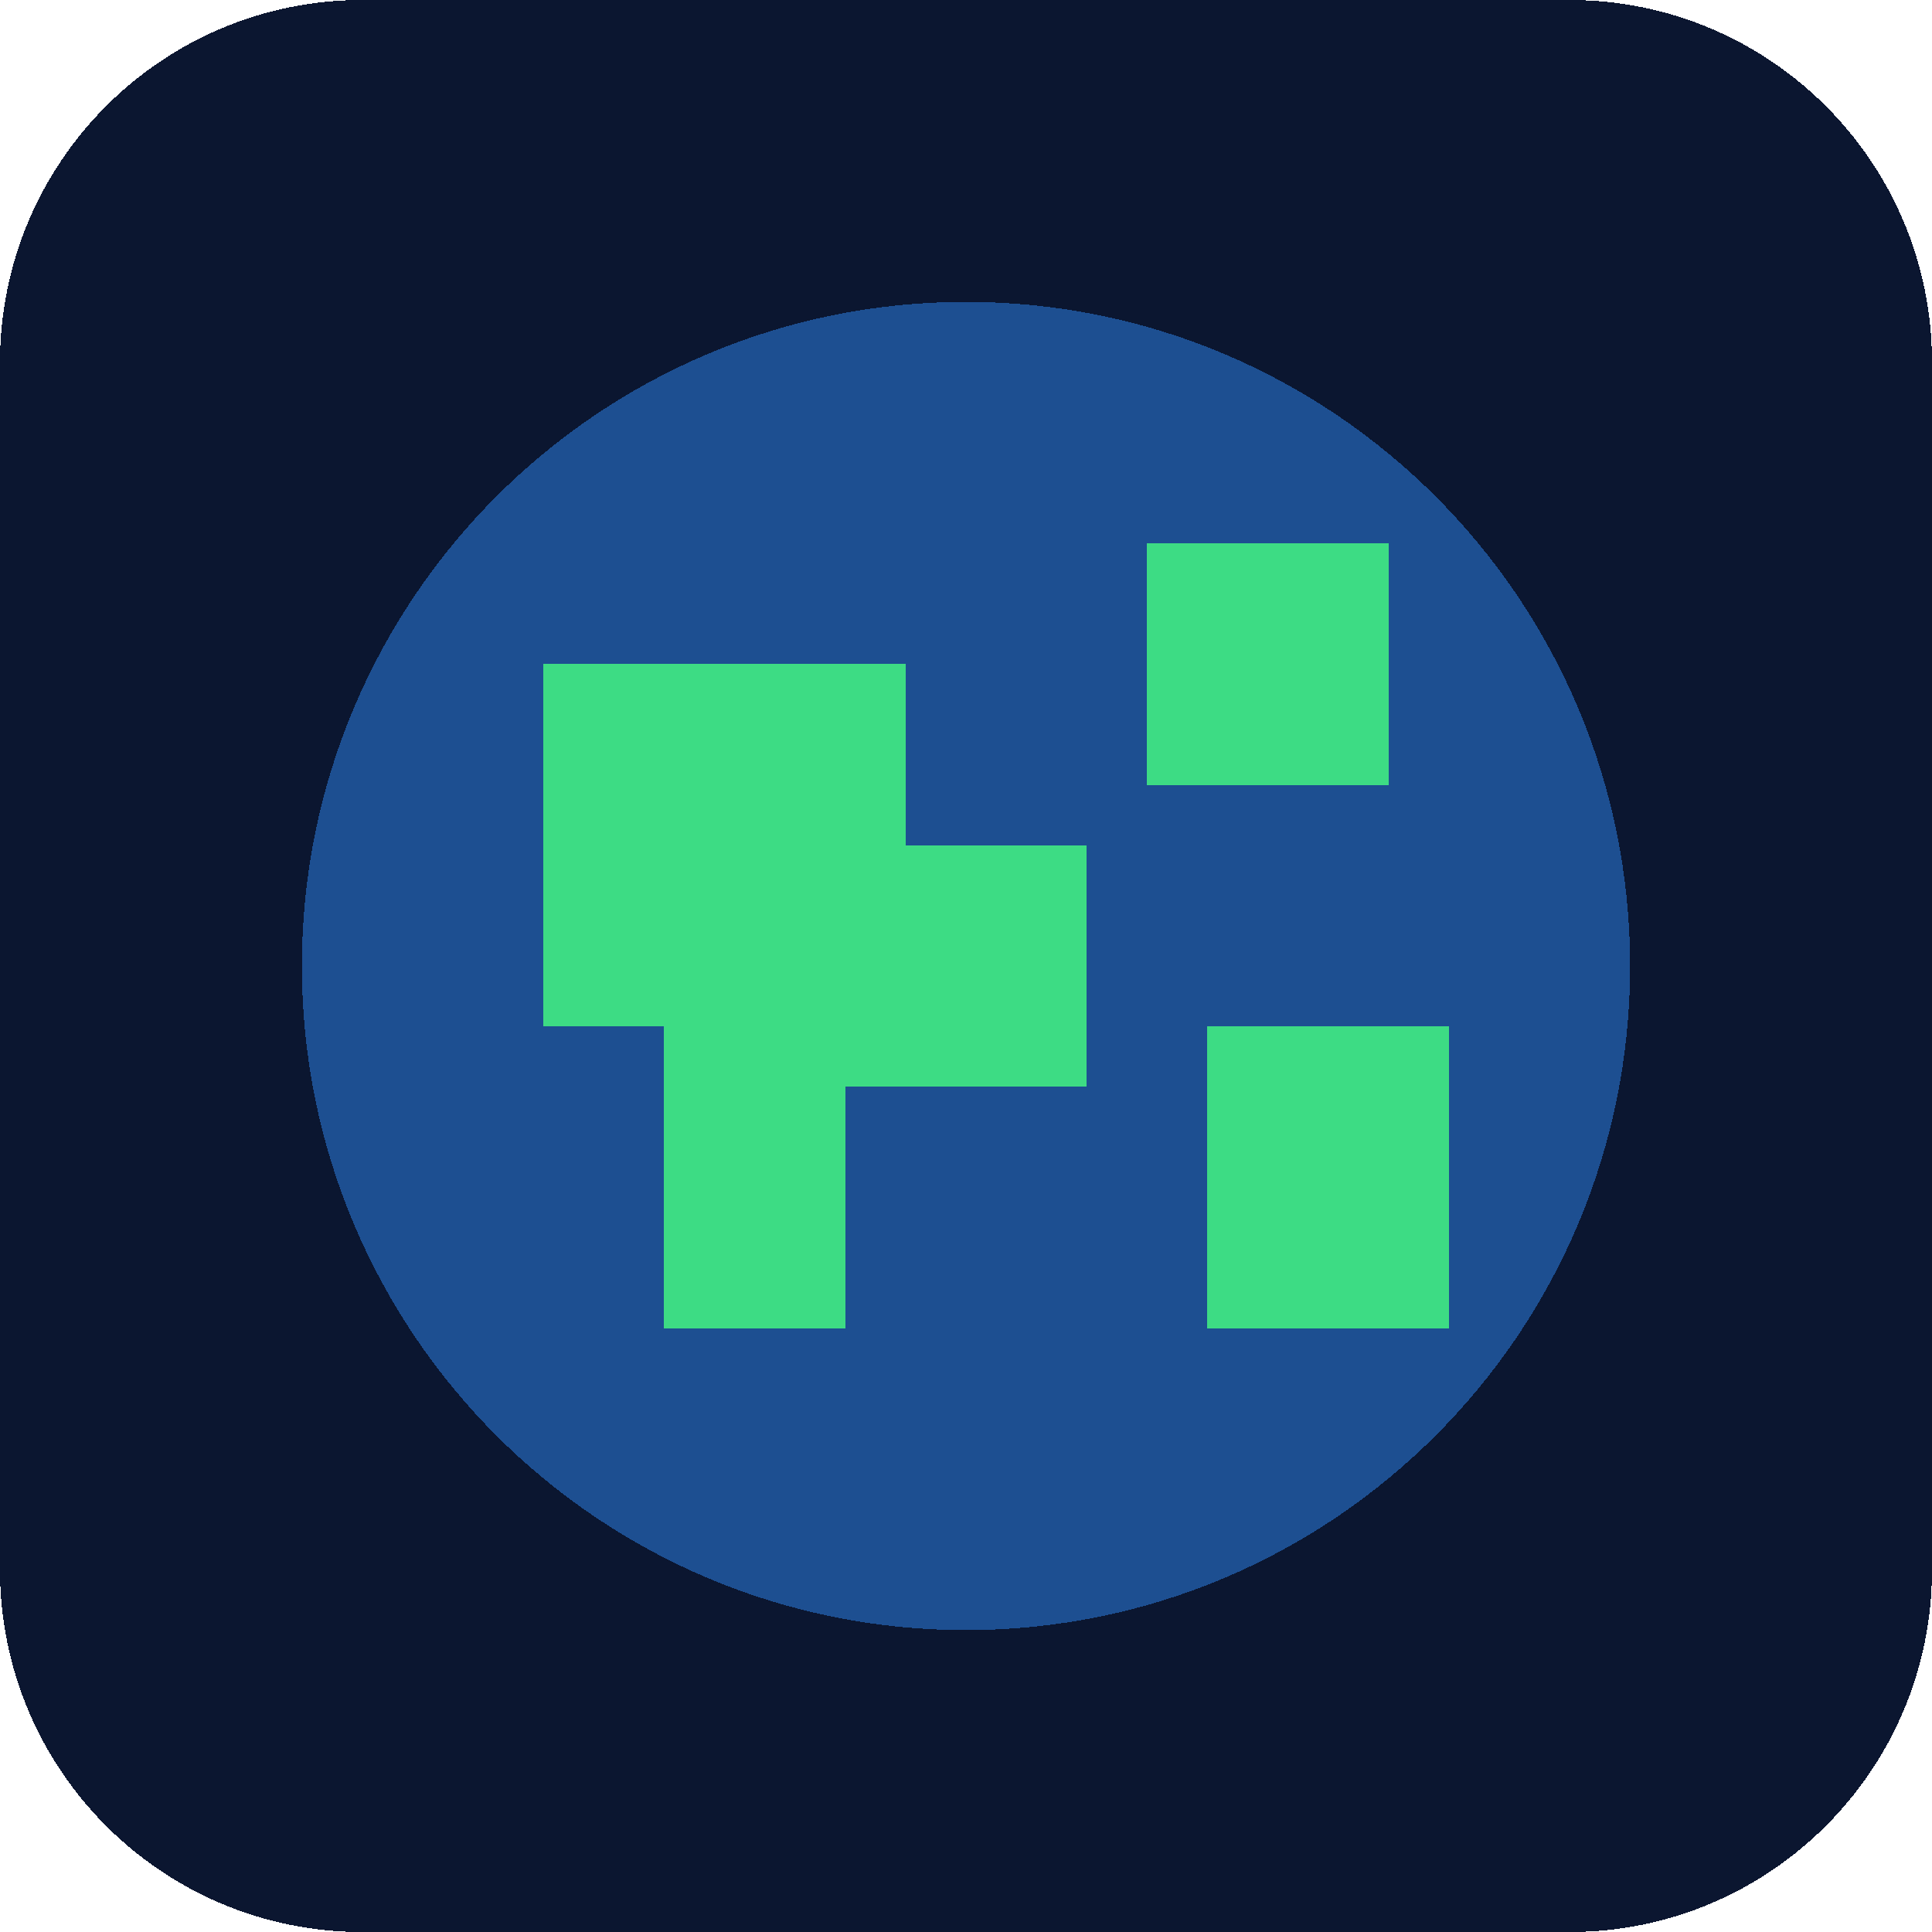
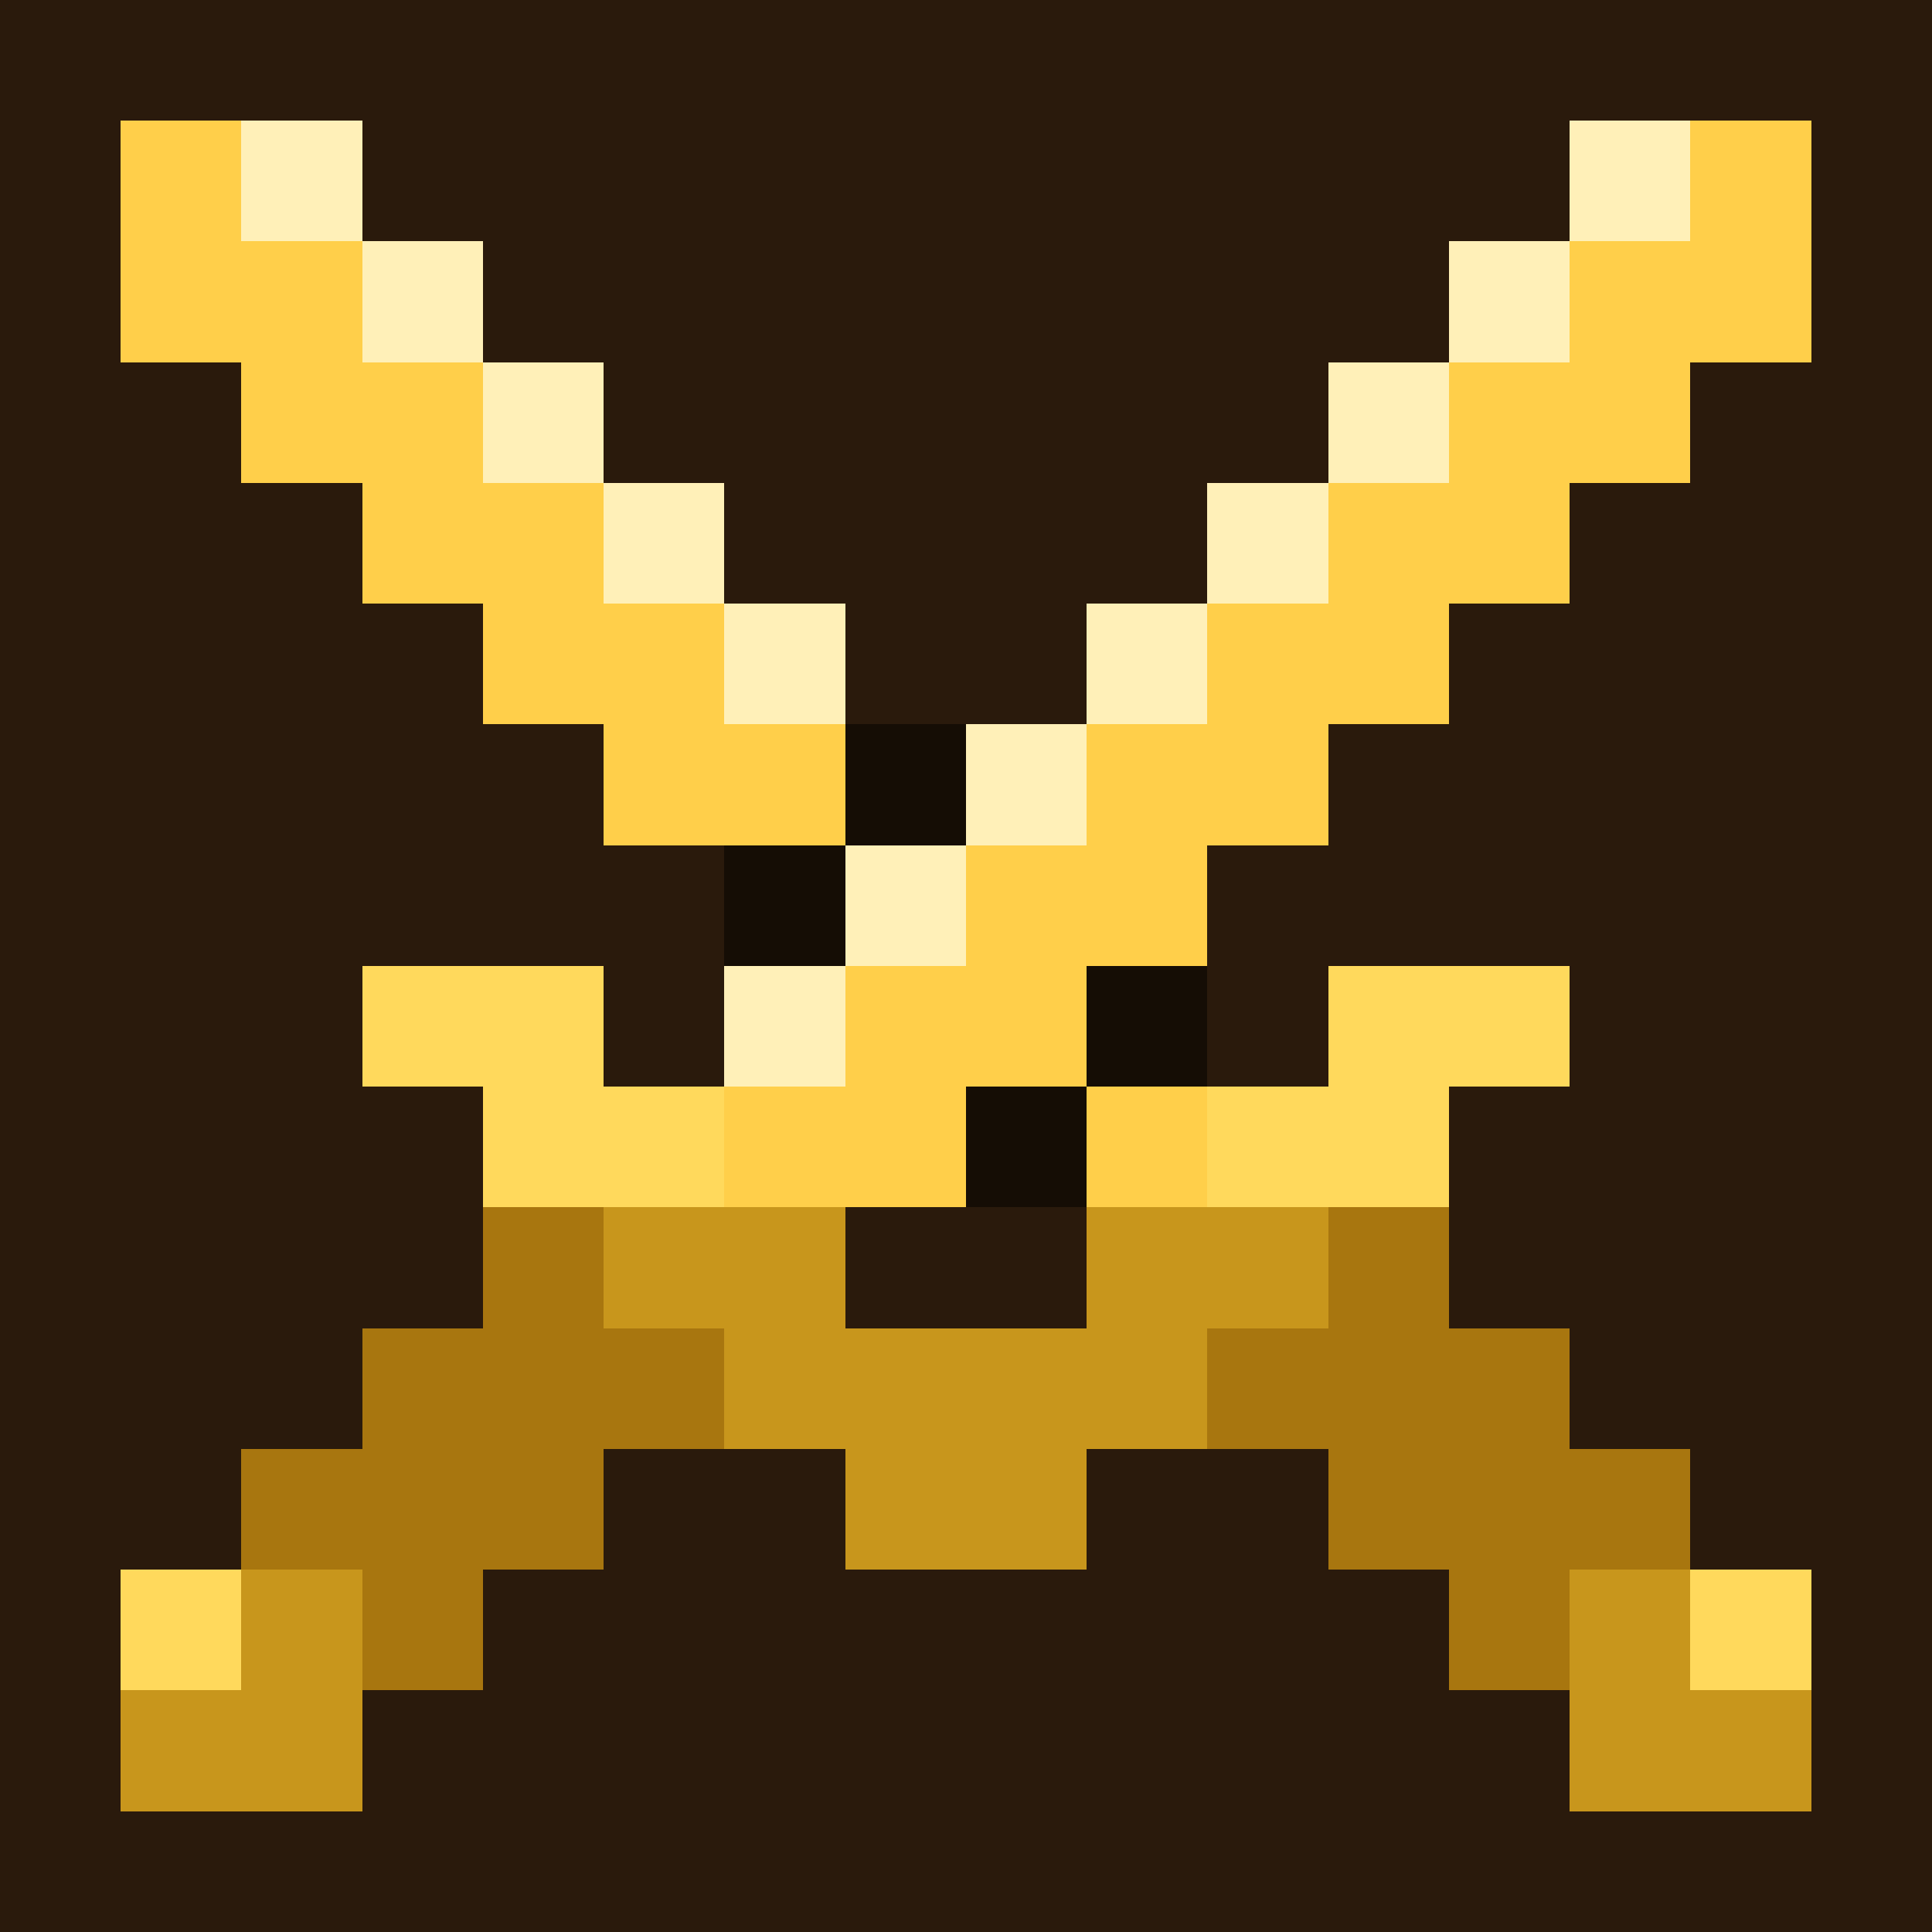
- <svg xmlns="http://www.w3.org/2000/svg" viewBox="0 0 32 32" shape-rendering="crispEdges">
-   <rect width="32" height="32" rx="6" fill="#0b1630" />
-   <circle cx="16" cy="16" r="11" fill="#1d4f91" />
-   <path d="M9 11h6v3h3v4h-4v4h-3v-5H9zM19 9h4v4h-4zM20 17h4v5h-4z" fill="#3ddc84" />
+ <svg xmlns="http://www.w3.org/2000/svg" viewBox="0 0 16 16" shape-rendering="crispEdges">
+   <rect width="16" height="16" fill="#2a1a0c" />
+   <rect x="1" y="1" width="1" height="1" fill="#ffcf4a" />
+   <rect x="2" y="1" width="1" height="1" fill="#fff0b8" />
+   <rect x="13" y="1" width="1" height="1" fill="#fff0b8" />
+   <rect x="14" y="1" width="1" height="1" fill="#ffcf4a" />
+   <rect x="1" y="2" width="1" height="1" fill="#ffcf4a" />
+   <rect x="2" y="2" width="1" height="1" fill="#ffcf4a" />
+   <rect x="3" y="2" width="1" height="1" fill="#fff0b8" />
+   <rect x="12" y="2" width="1" height="1" fill="#fff0b8" />
+   <rect x="13" y="2" width="1" height="1" fill="#ffcf4a" />
+   <rect x="14" y="2" width="1" height="1" fill="#ffcf4a" />
+   <rect x="2" y="3" width="1" height="1" fill="#ffcf4a" />
+   <rect x="3" y="3" width="1" height="1" fill="#ffcf4a" />
+   <rect x="4" y="3" width="1" height="1" fill="#fff0b8" />
+   <rect x="11" y="3" width="1" height="1" fill="#fff0b8" />
+   <rect x="12" y="3" width="1" height="1" fill="#ffcf4a" />
+   <rect x="13" y="3" width="1" height="1" fill="#ffcf4a" />
+   <rect x="3" y="4" width="1" height="1" fill="#ffcf4a" />
+   <rect x="4" y="4" width="1" height="1" fill="#ffcf4a" />
+   <rect x="5" y="4" width="1" height="1" fill="#fff0b8" />
+   <rect x="10" y="4" width="1" height="1" fill="#fff0b8" />
+   <rect x="11" y="4" width="1" height="1" fill="#ffcf4a" />
+   <rect x="12" y="4" width="1" height="1" fill="#ffcf4a" />
+   <rect x="4" y="5" width="1" height="1" fill="#ffcf4a" />
+   <rect x="5" y="5" width="1" height="1" fill="#ffcf4a" />
+   <rect x="6" y="5" width="1" height="1" fill="#fff0b8" />
+   <rect x="9" y="5" width="1" height="1" fill="#fff0b8" />
+   <rect x="10" y="5" width="1" height="1" fill="#ffcf4a" />
+   <rect x="11" y="5" width="1" height="1" fill="#ffcf4a" />
+   <rect x="5" y="6" width="1" height="1" fill="#ffcf4a" />
+   <rect x="6" y="6" width="1" height="1" fill="#ffcf4a" />
+   <rect x="7" y="6" width="1" height="1" fill="#150d05" />
+   <rect x="8" y="6" width="1" height="1" fill="#fff0b8" />
+   <rect x="9" y="6" width="1" height="1" fill="#ffcf4a" />
+   <rect x="10" y="6" width="1" height="1" fill="#ffcf4a" />
+   <rect x="6" y="7" width="1" height="1" fill="#150d05" />
+   <rect x="7" y="7" width="1" height="1" fill="#fff0b8" />
+   <rect x="8" y="7" width="1" height="1" fill="#ffcf4a" />
+   <rect x="9" y="7" width="1" height="1" fill="#ffcf4a" />
+   <rect x="3" y="8" width="1" height="1" fill="#ffd95c" />
+   <rect x="4" y="8" width="1" height="1" fill="#ffd95c" />
+   <rect x="6" y="8" width="1" height="1" fill="#fff0b8" />
+   <rect x="7" y="8" width="1" height="1" fill="#ffcf4a" />
+   <rect x="8" y="8" width="1" height="1" fill="#ffcf4a" />
+   <rect x="9" y="8" width="1" height="1" fill="#150d05" />
+   <rect x="11" y="8" width="1" height="1" fill="#ffd95c" />
+   <rect x="12" y="8" width="1" height="1" fill="#ffd95c" />
+   <rect x="4" y="9" width="1" height="1" fill="#ffd95c" />
+   <rect x="5" y="9" width="1" height="1" fill="#ffd95c" />
+   <rect x="6" y="9" width="1" height="1" fill="#ffcf4a" />
+   <rect x="7" y="9" width="1" height="1" fill="#ffcf4a" />
+   <rect x="8" y="9" width="1" height="1" fill="#150d05" />
+   <rect x="9" y="9" width="1" height="1" fill="#ffcf4a" />
+   <rect x="10" y="9" width="1" height="1" fill="#ffd95c" />
+   <rect x="11" y="9" width="1" height="1" fill="#ffd95c" />
+   <rect x="4" y="10" width="1" height="1" fill="#a8760f" />
+   <rect x="5" y="10" width="1" height="1" fill="#c8961c" />
+   <rect x="6" y="10" width="1" height="1" fill="#c8961c" />
+   <rect x="9" y="10" width="1" height="1" fill="#c8961c" />
+   <rect x="10" y="10" width="1" height="1" fill="#c8961c" />
+   <rect x="11" y="10" width="1" height="1" fill="#a8760f" />
+   <rect x="3" y="11" width="1" height="1" fill="#a8760f" />
+   <rect x="4" y="11" width="1" height="1" fill="#a8760f" />
+   <rect x="5" y="11" width="1" height="1" fill="#a8760f" />
+   <rect x="6" y="11" width="1" height="1" fill="#c8961c" />
+   <rect x="7" y="11" width="1" height="1" fill="#c8961c" />
+   <rect x="8" y="11" width="1" height="1" fill="#c8961c" />
+   <rect x="9" y="11" width="1" height="1" fill="#c8961c" />
+   <rect x="10" y="11" width="1" height="1" fill="#a8760f" />
+   <rect x="11" y="11" width="1" height="1" fill="#a8760f" />
+   <rect x="12" y="11" width="1" height="1" fill="#a8760f" />
+   <rect x="2" y="12" width="1" height="1" fill="#a8760f" />
+   <rect x="3" y="12" width="1" height="1" fill="#a8760f" />
+   <rect x="4" y="12" width="1" height="1" fill="#a8760f" />
+   <rect x="7" y="12" width="1" height="1" fill="#c8961c" />
+   <rect x="8" y="12" width="1" height="1" fill="#c8961c" />
+   <rect x="11" y="12" width="1" height="1" fill="#a8760f" />
+   <rect x="12" y="12" width="1" height="1" fill="#a8760f" />
+   <rect x="13" y="12" width="1" height="1" fill="#a8760f" />
+   <rect x="1" y="13" width="1" height="1" fill="#ffd95c" />
+   <rect x="2" y="13" width="1" height="1" fill="#c8961c" />
+   <rect x="3" y="13" width="1" height="1" fill="#a8760f" />
+   <rect x="12" y="13" width="1" height="1" fill="#a8760f" />
+   <rect x="13" y="13" width="1" height="1" fill="#c8961c" />
+   <rect x="14" y="13" width="1" height="1" fill="#ffd95c" />
+   <rect x="1" y="14" width="1" height="1" fill="#c8961c" />
+   <rect x="2" y="14" width="1" height="1" fill="#c8961c" />
+   <rect x="13" y="14" width="1" height="1" fill="#c8961c" />
+   <rect x="14" y="14" width="1" height="1" fill="#c8961c" />
</svg>
